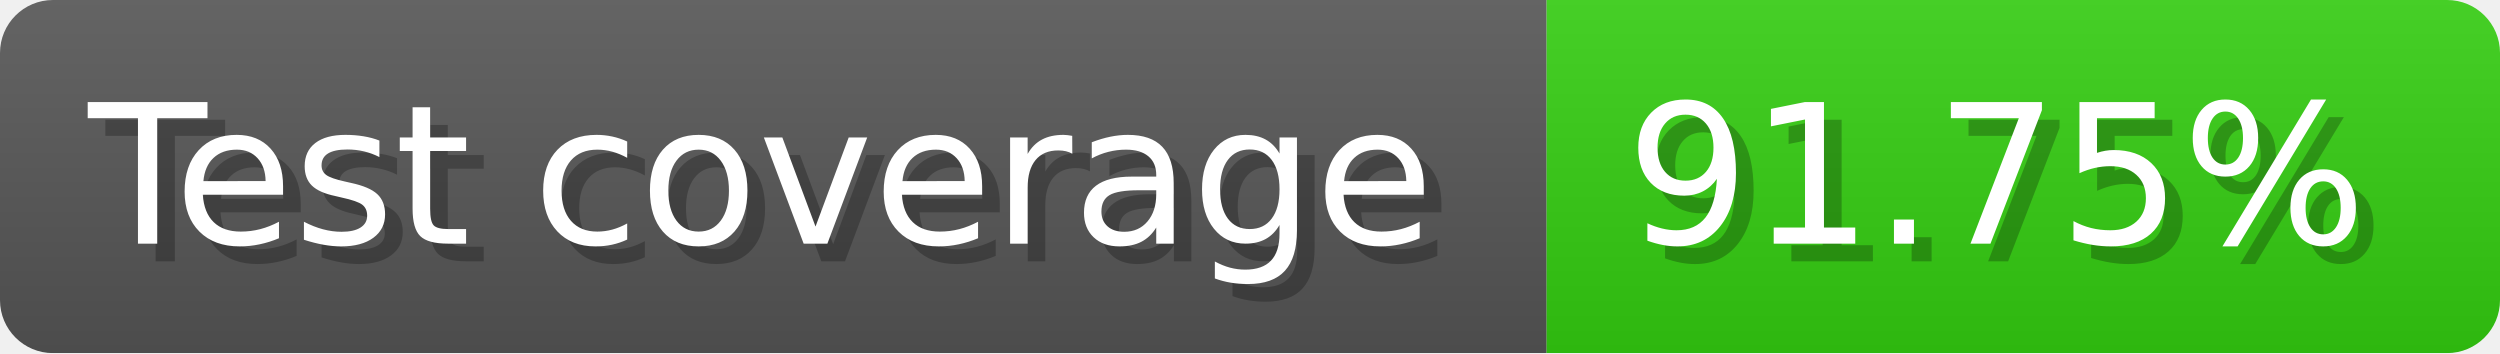
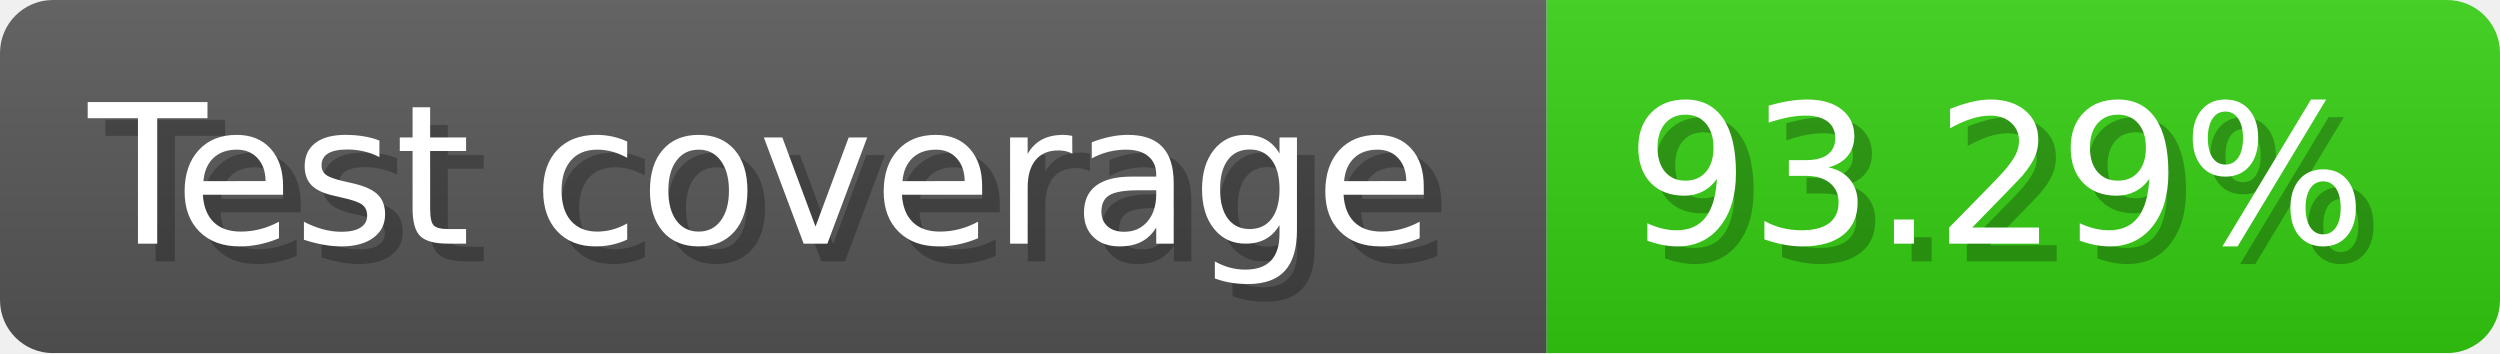
- <svg xmlns="http://www.w3.org/2000/svg" width="141.6" height="20" viewBox="0 0 1416 200" role="img" aria-label="Test coverage: 91.75%">
+ <svg xmlns="http://www.w3.org/2000/svg" width="141.6" height="20" viewBox="0 0 1416 200" role="img" aria-label="Test coverage: 93.29%">
  <linearGradient id="a" x2="0" y2="100%">
    <stop offset="0" stop-opacity=".1" stop-color="#EEE" />
    <stop offset="1" stop-opacity=".1" />
  </linearGradient>
  <mask id="m">
    <rect width="1416" height="200" rx="30" fill="#FFF" />
  </mask>
  <g mask="url(#m)">
    <rect width="876" height="200" fill="#555" />
    <rect width="540" height="200" fill="#3C1" x="876" />
    <rect width="1416" height="200" fill="url(#a)" />
  </g>
  <g aria-hidden="true" fill="#fff" text-anchor="start" font-family="Verdana,DejaVu Sans,sans-serif" font-size="110">
    <text x="60" y="148" textLength="776" fill="#000" opacity="0.25">Test coverage</text>
    <text x="50" y="138" textLength="776">Test coverage</text>
-     <text x="931" y="148" textLength="440" fill="#000" opacity="0.25">91.75%</text>
-     <text x="921" y="138" textLength="440">91.75%</text>
+     <text x="931" y="148" textLength="440" fill="#000" opacity="0.25">93.29%</text>
+     <text x="921" y="138" textLength="440">93.29%</text>
  </g>
</svg>
